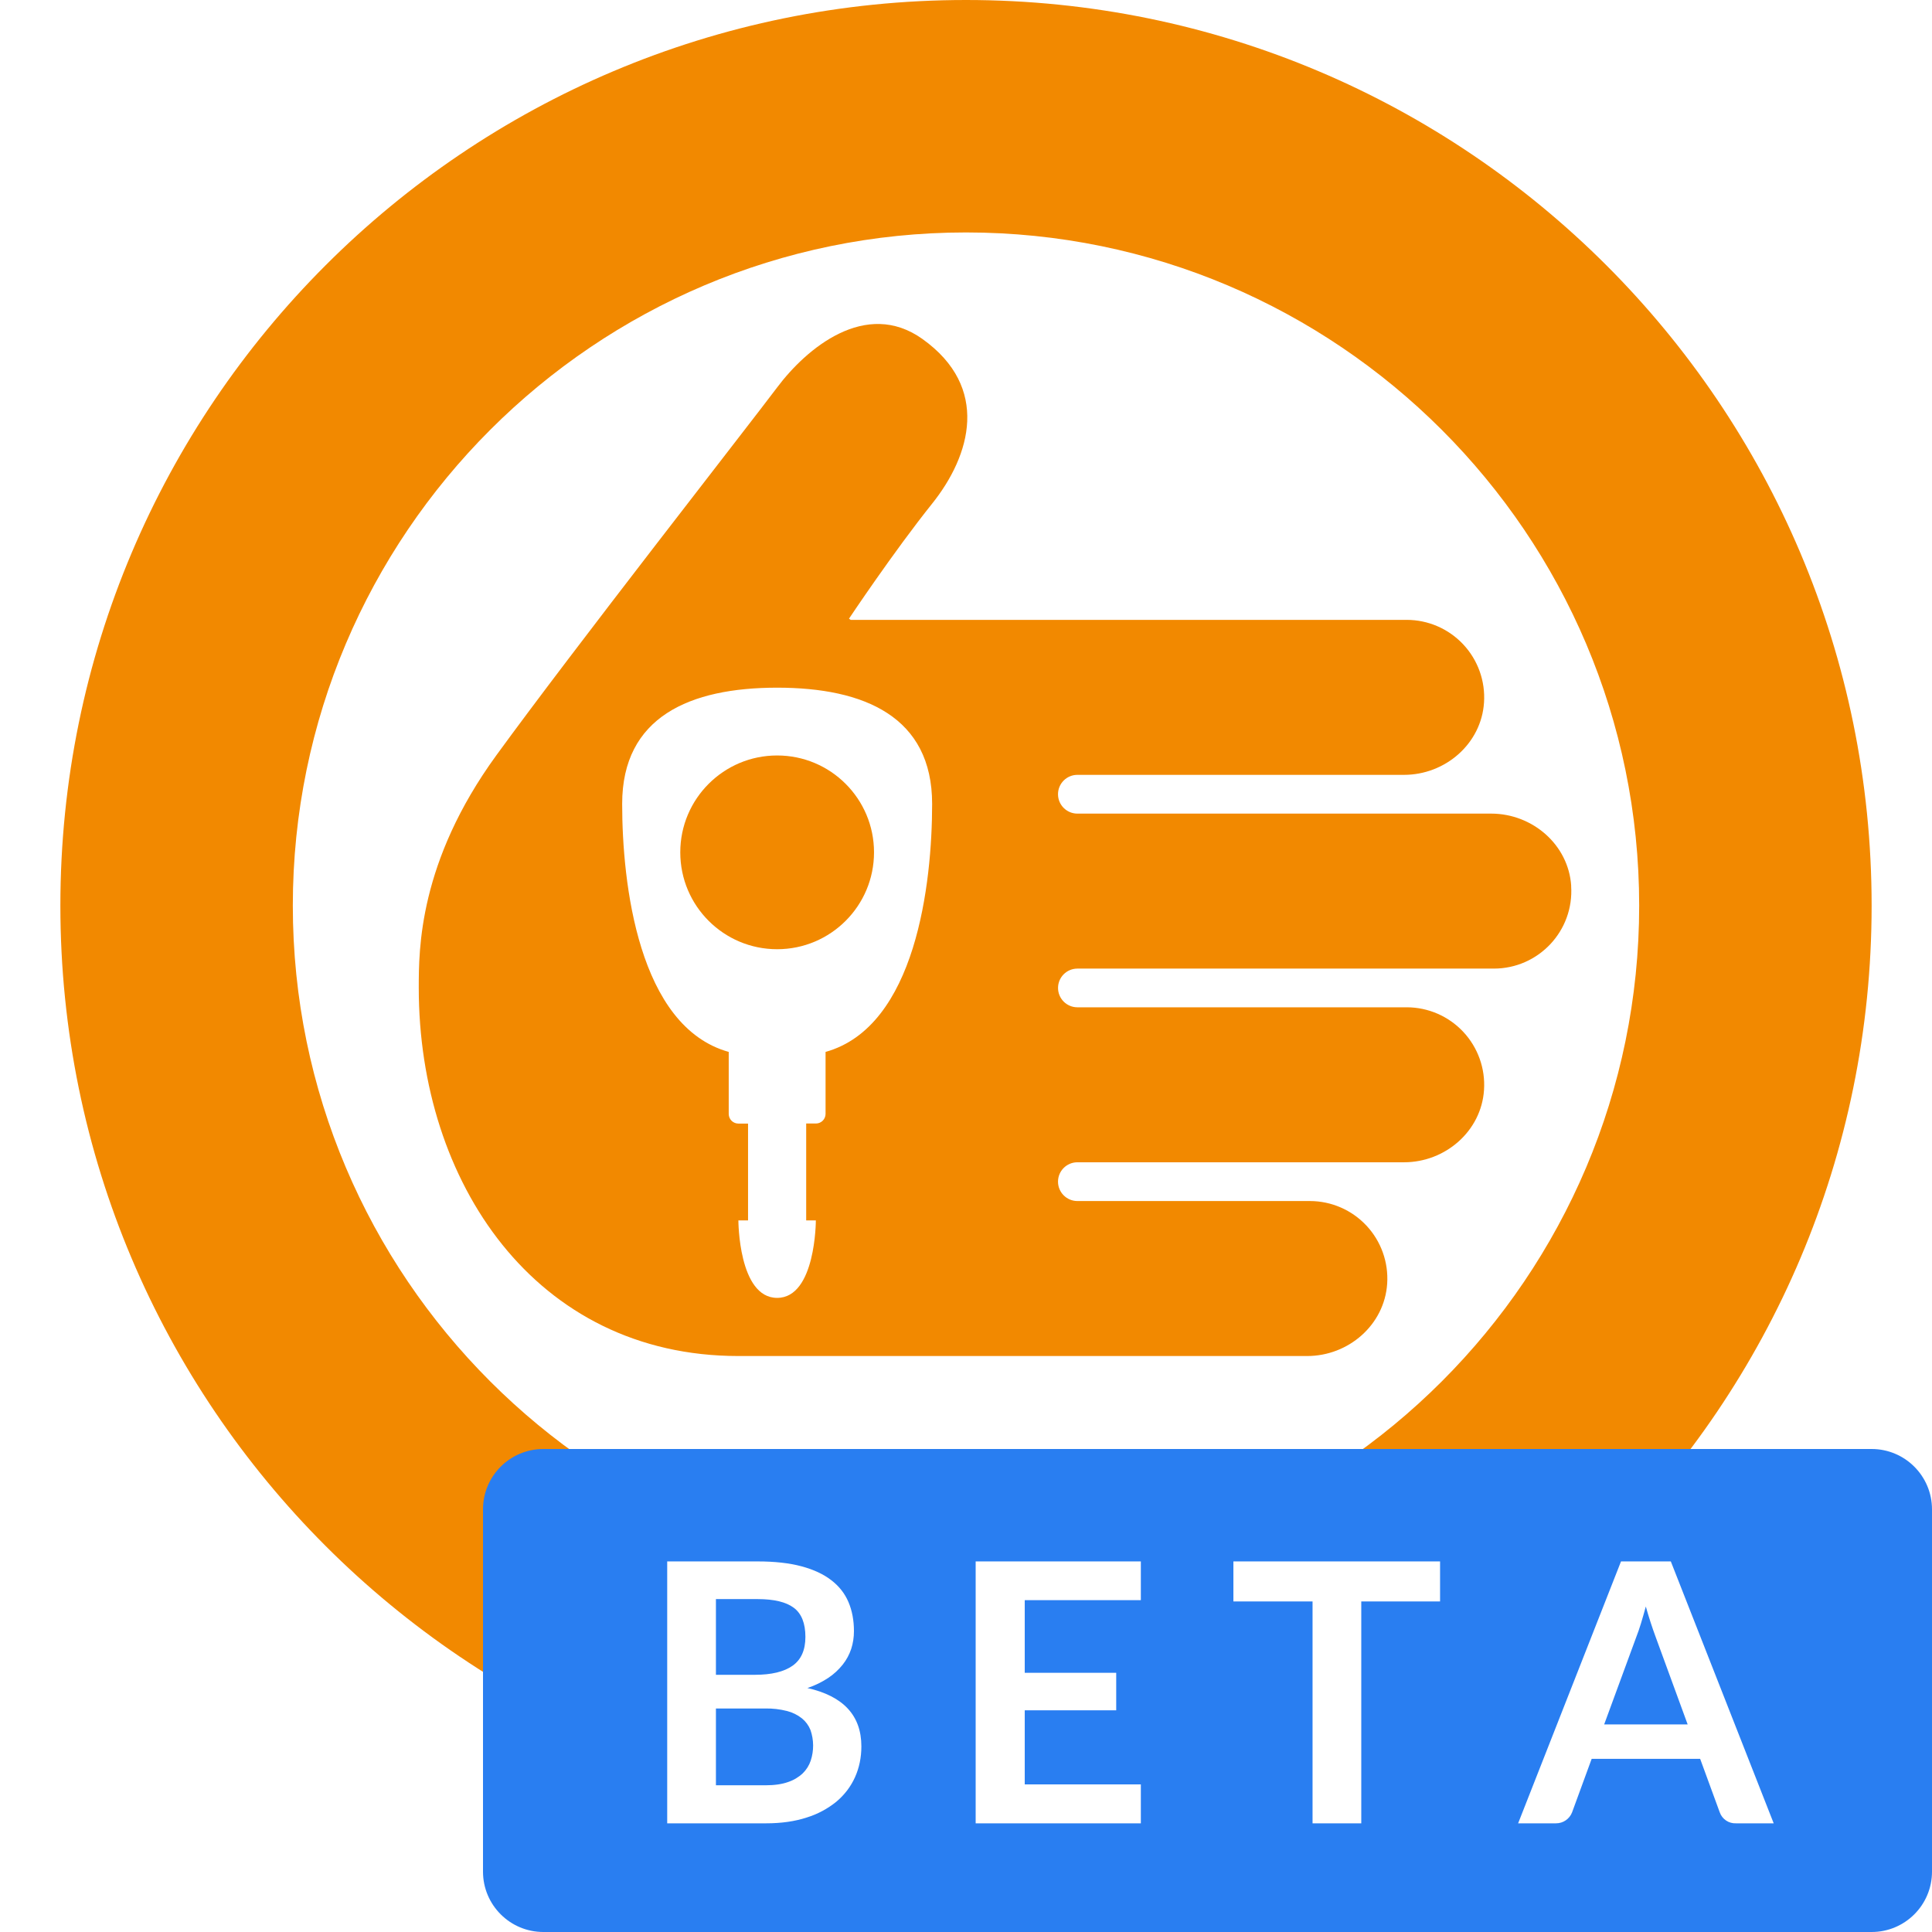
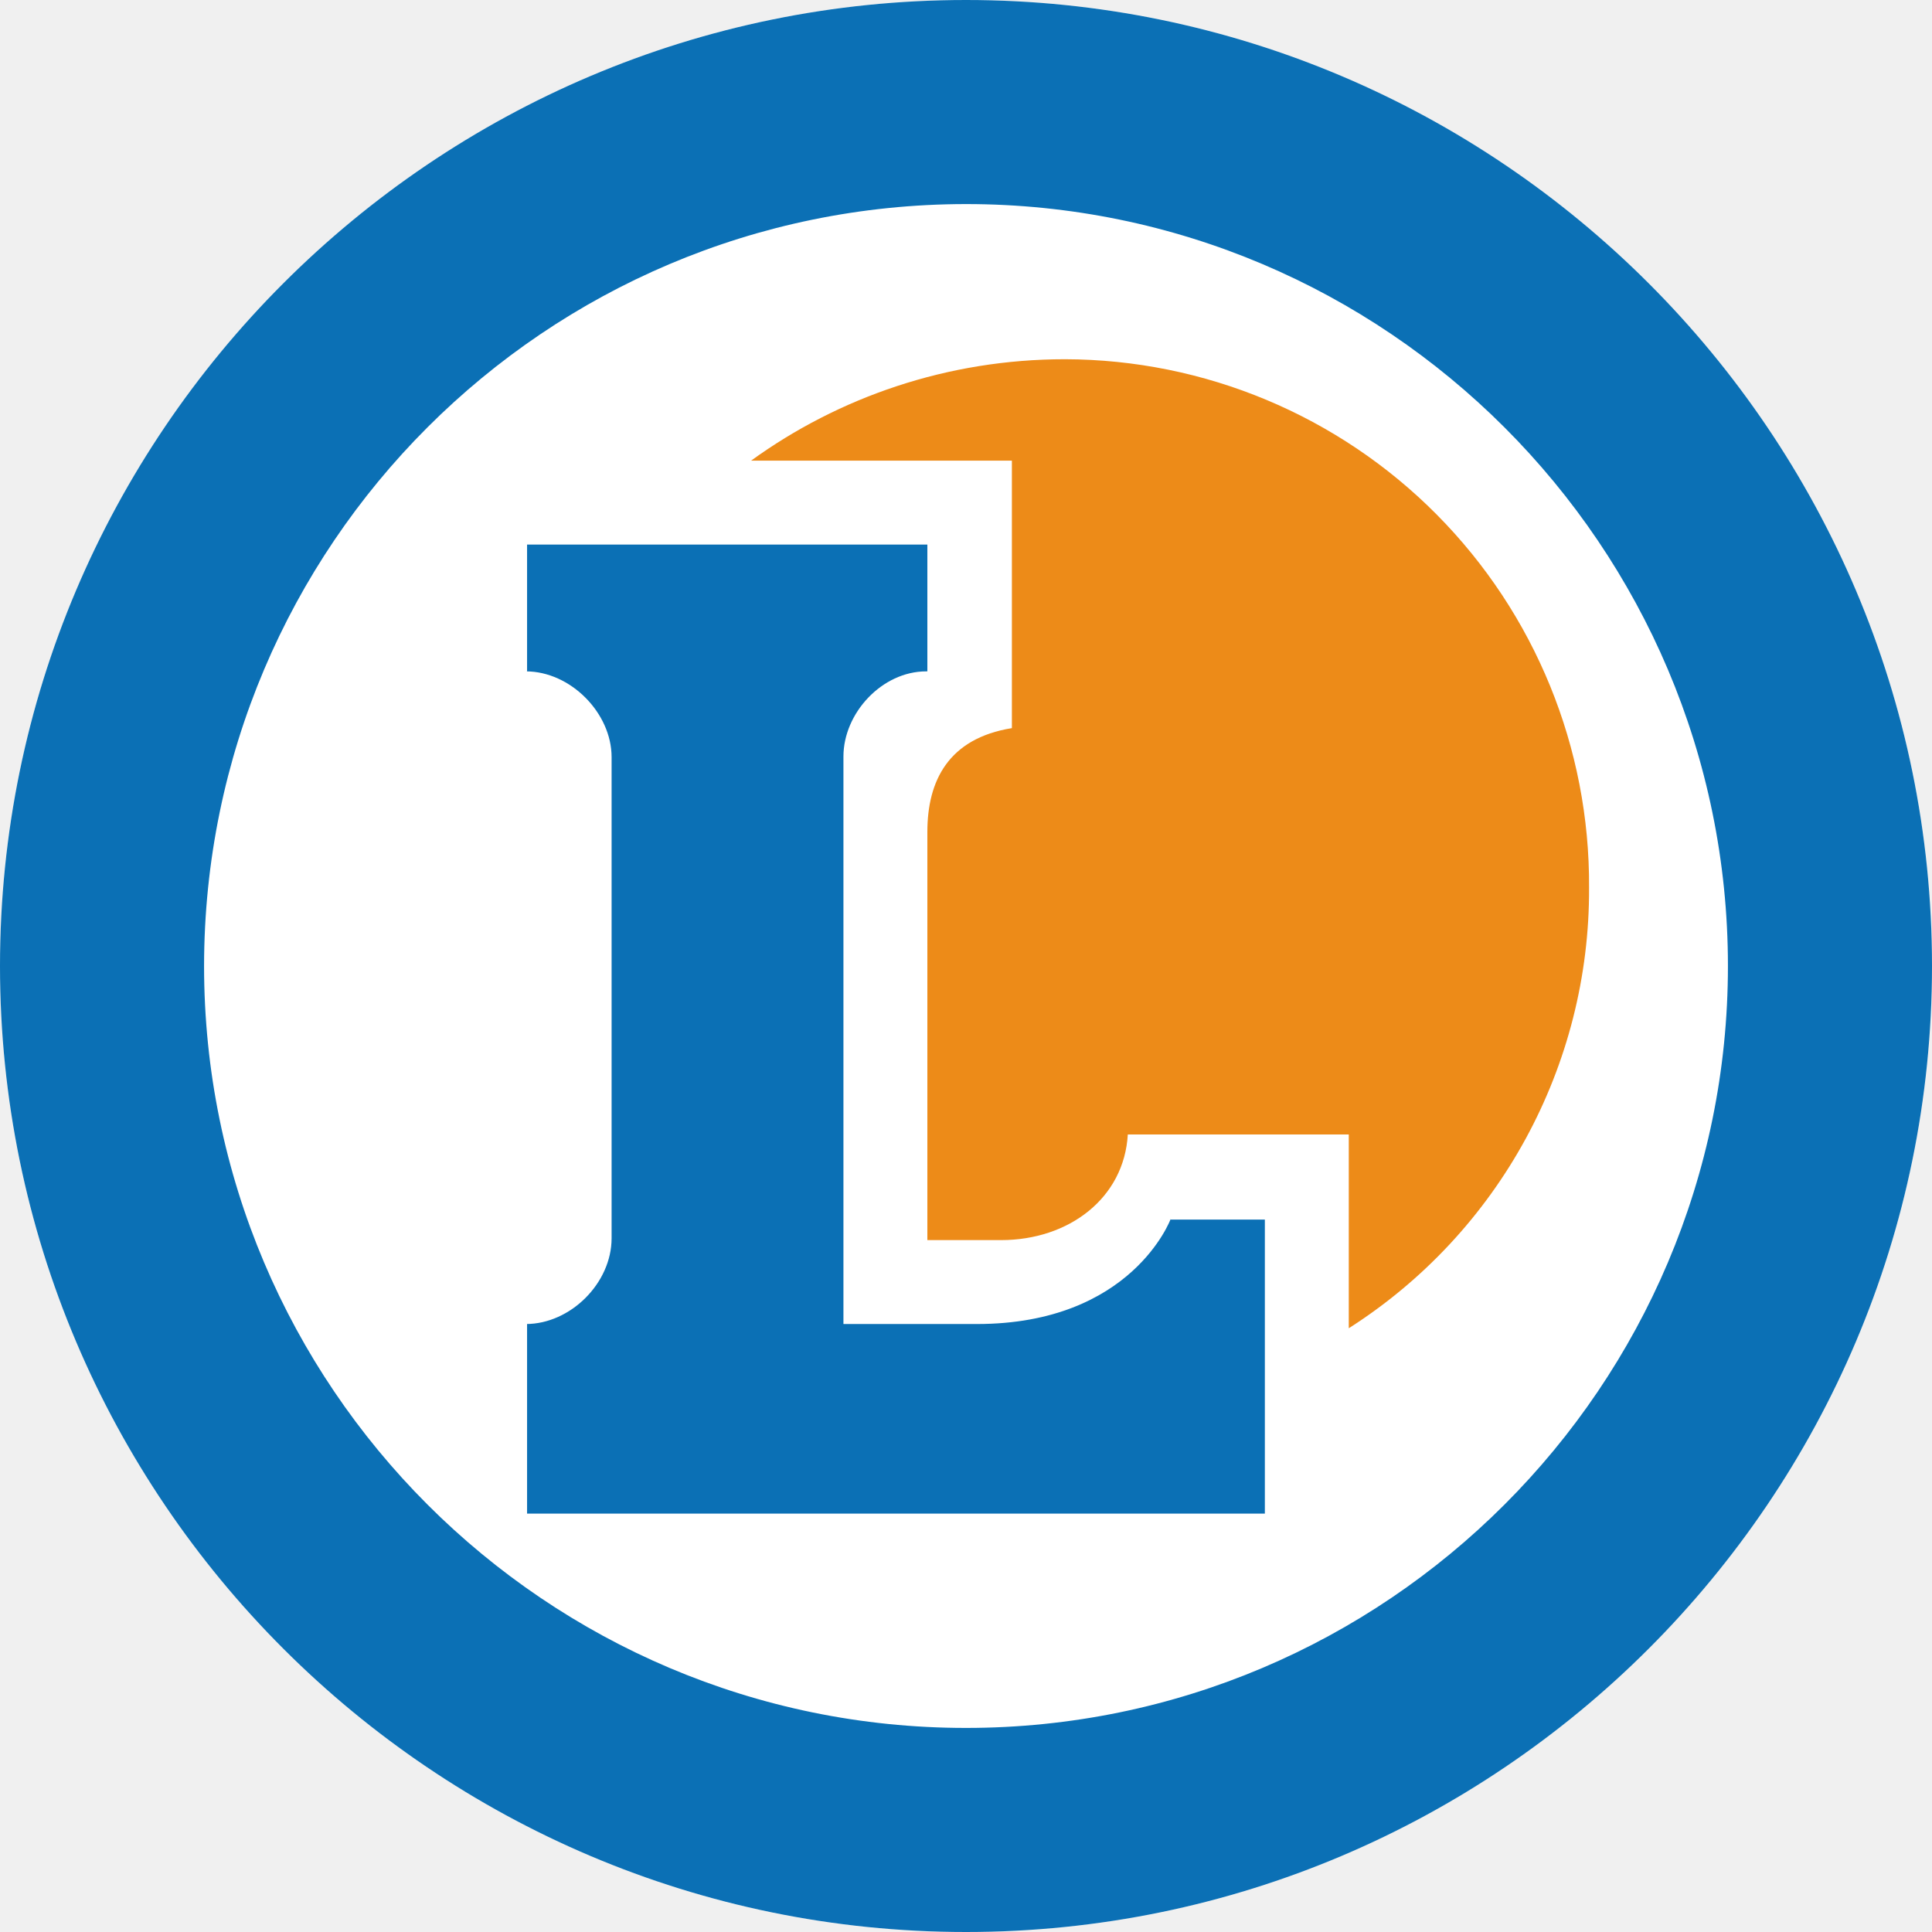
- <svg xmlns="http://www.w3.org/2000/svg" width="32" height="32" viewBox="0 0 32 32">
+ <svg xmlns="http://www.w3.org/2000/svg" viewBox="0 0 32 32">
  <g fill="none" fill-rule="evenodd">
-     <path fill="#FFF" d="M0 0h32v32H0z" />
-     <g fill="#F28900">
-       <path d="M16 26.15C9.852 26.15 4.85 21.148 4.85 15 4.85 8.852 9.852 3.85 16 3.85c6.148 0 11.15 5.002 11.15 11.15 0 6.148-5.002 11.15-11.15 11.15M16 0C7.716 0 1 6.716 1 15c0 8.284 6.716 15 15 15 8.284 0 15-6.716 15-15 0-8.284-6.716-15-15-15" />
-       <path d="M13.674 17.423v1.026a.16.16 0 0 1-.16.16h-.161v1.605h.16s0 1.283-.641 1.283c-.642 0-.642-1.283-.642-1.283h.16V18.61h-.16a.16.16 0 0 1-.16-.16v-1.027c-1.499-.418-1.765-2.794-1.765-4.108 0-1.443 1.123-1.925 2.567-1.925 1.444 0 2.567.482 2.567 1.925 0 1.314-.267 3.69-1.765 4.108m12.35-2.75c-.044-.681-.641-1.197-1.325-1.197h-6.854a.32.32 0 0 1 0-.642h5.41c.684 0 1.281-.516 1.325-1.198a1.284 1.284 0 0 0-1.28-1.369h-9.21l-.028-.02s.735-1.103 1.377-1.905c.641-.802.962-1.925-.16-2.727-.942-.672-1.926.16-2.407.802-.482.642-3.37 4.332-4.653 6.096-1.283 1.765-1.283 3.209-1.283 3.85 0 3.21 1.925 6.097 5.294 6.097h9.421c.684 0 1.28-.516 1.325-1.198a1.284 1.284 0 0 0-1.28-1.369h-3.851a.32.32 0 0 1 0-.642h5.41c.684 0 1.281-.516 1.325-1.198a1.284 1.284 0 0 0-1.28-1.369h-5.455a.32.32 0 0 1 0-.641h6.898c.737 0 1.33-.622 1.28-1.37" />
-       <path d="M12.872 12.513a1.604 1.604 0 1 0 0 3.209 1.604 1.604 0 0 0 0-3.209" />
-     </g>
-     <g transform="translate(8 24)">
-       <rect width="24" height="8" fill="#297EF1" fill-rule="nonzero" rx="1" />
-       <path fill="#FFF" d="M3.051 6.2V1.862h1.497c.284 0 .526.027.727.081.202.054.366.131.495.231.13.1.224.221.284.363.06.142.09.302.09.48 0 .102-.015.2-.045.293a.846.846 0 0 1-.14.26 1.045 1.045 0 0 1-.24.221 1.451 1.451 0 0 1-.346.168c.596.134.894.456.894.966 0 .184-.035.354-.105.51-.07.156-.172.29-.306.404a1.462 1.462 0 0 1-.495.265c-.196.064-.42.096-.672.096H3.051zm.807-1.902V5.57h.819c.15 0 .275-.018.376-.054a.654.654 0 0 0 .243-.144.528.528 0 0 0 .132-.21.792.792 0 0 0-.004-.508.475.475 0 0 0-.141-.192.66.66 0 0 0-.246-.122 1.361 1.361 0 0 0-.363-.042h-.816zm0-.558h.645c.274 0 .482-.05.624-.15.142-.1.213-.259.213-.477 0-.226-.064-.387-.192-.483-.128-.096-.328-.144-.6-.144h-.69V3.74zm7.038-1.878v.642H8.973v1.203h1.515v.621H8.973v1.227h1.923V6.2H8.16V1.862h2.736zm4.956 0v.663h-1.305V6.2h-.807V2.525h-1.311v-.663h3.423zM21.378 6.2h-.624a.273.273 0 0 1-.27-.183l-.324-.885h-1.797l-.324.885a.284.284 0 0 1-.267.183h-.627l1.704-4.338h.825L21.378 6.2zM18.57 4.562h1.383l-.528-1.443a6.59 6.59 0 0 1-.165-.51 9.996 9.996 0 0 1-.082.285 3.19 3.19 0 0 1-.08.231l-.528 1.437z" />
-     </g>
+     <path fill="#FFFFFF" d="M16 32C7.18 32 0 24.82 0 16S7.18 0 16 0s16 7.18 16 16-7.18 16-16 16" />
+     <path fill="#0B70B5" d="M16 3.38A12.63 12.63 0 0 0 3.38 16c0 6.96 5.66 12.62 12.62 12.62 6.96 0 12.62-5.66 12.62-12.62 0-6.96-5.66-12.62-12.62-12.62M16 32C7.18 32 0 24.82 0 16S7.18 0 16 0s16 7.18 16 16-7.18 16-16 16" />
+     <path fill="#0B70B5" d="M19.39 20.19s-.64 1.74-3.21 1.74h-2.21v-9.4c0-.72.64-1.41 1.37-1.41h.02v-2.1H8.73v2.1h-.02c.74 0 1.42.69 1.42 1.42v7.97c0 .74-.68 1.42-1.42 1.42h.02v3.14h12.22V20.2h-1.56z" />
+     <path fill="#ED8B18" d="M17.64 5.95c-1.95 0-3.75.63-5.2 1.68h4.32v4.43c-1.05.17-1.4.87-1.4 1.72v6.76h1.22c1.13 0 2.04-.7 2.1-1.75h3.66V22a8.61 8.61 0 0 0 3.98-7.3 8.7 8.7 0 0 0-8.68-8.75" />
  </g>
</svg>
